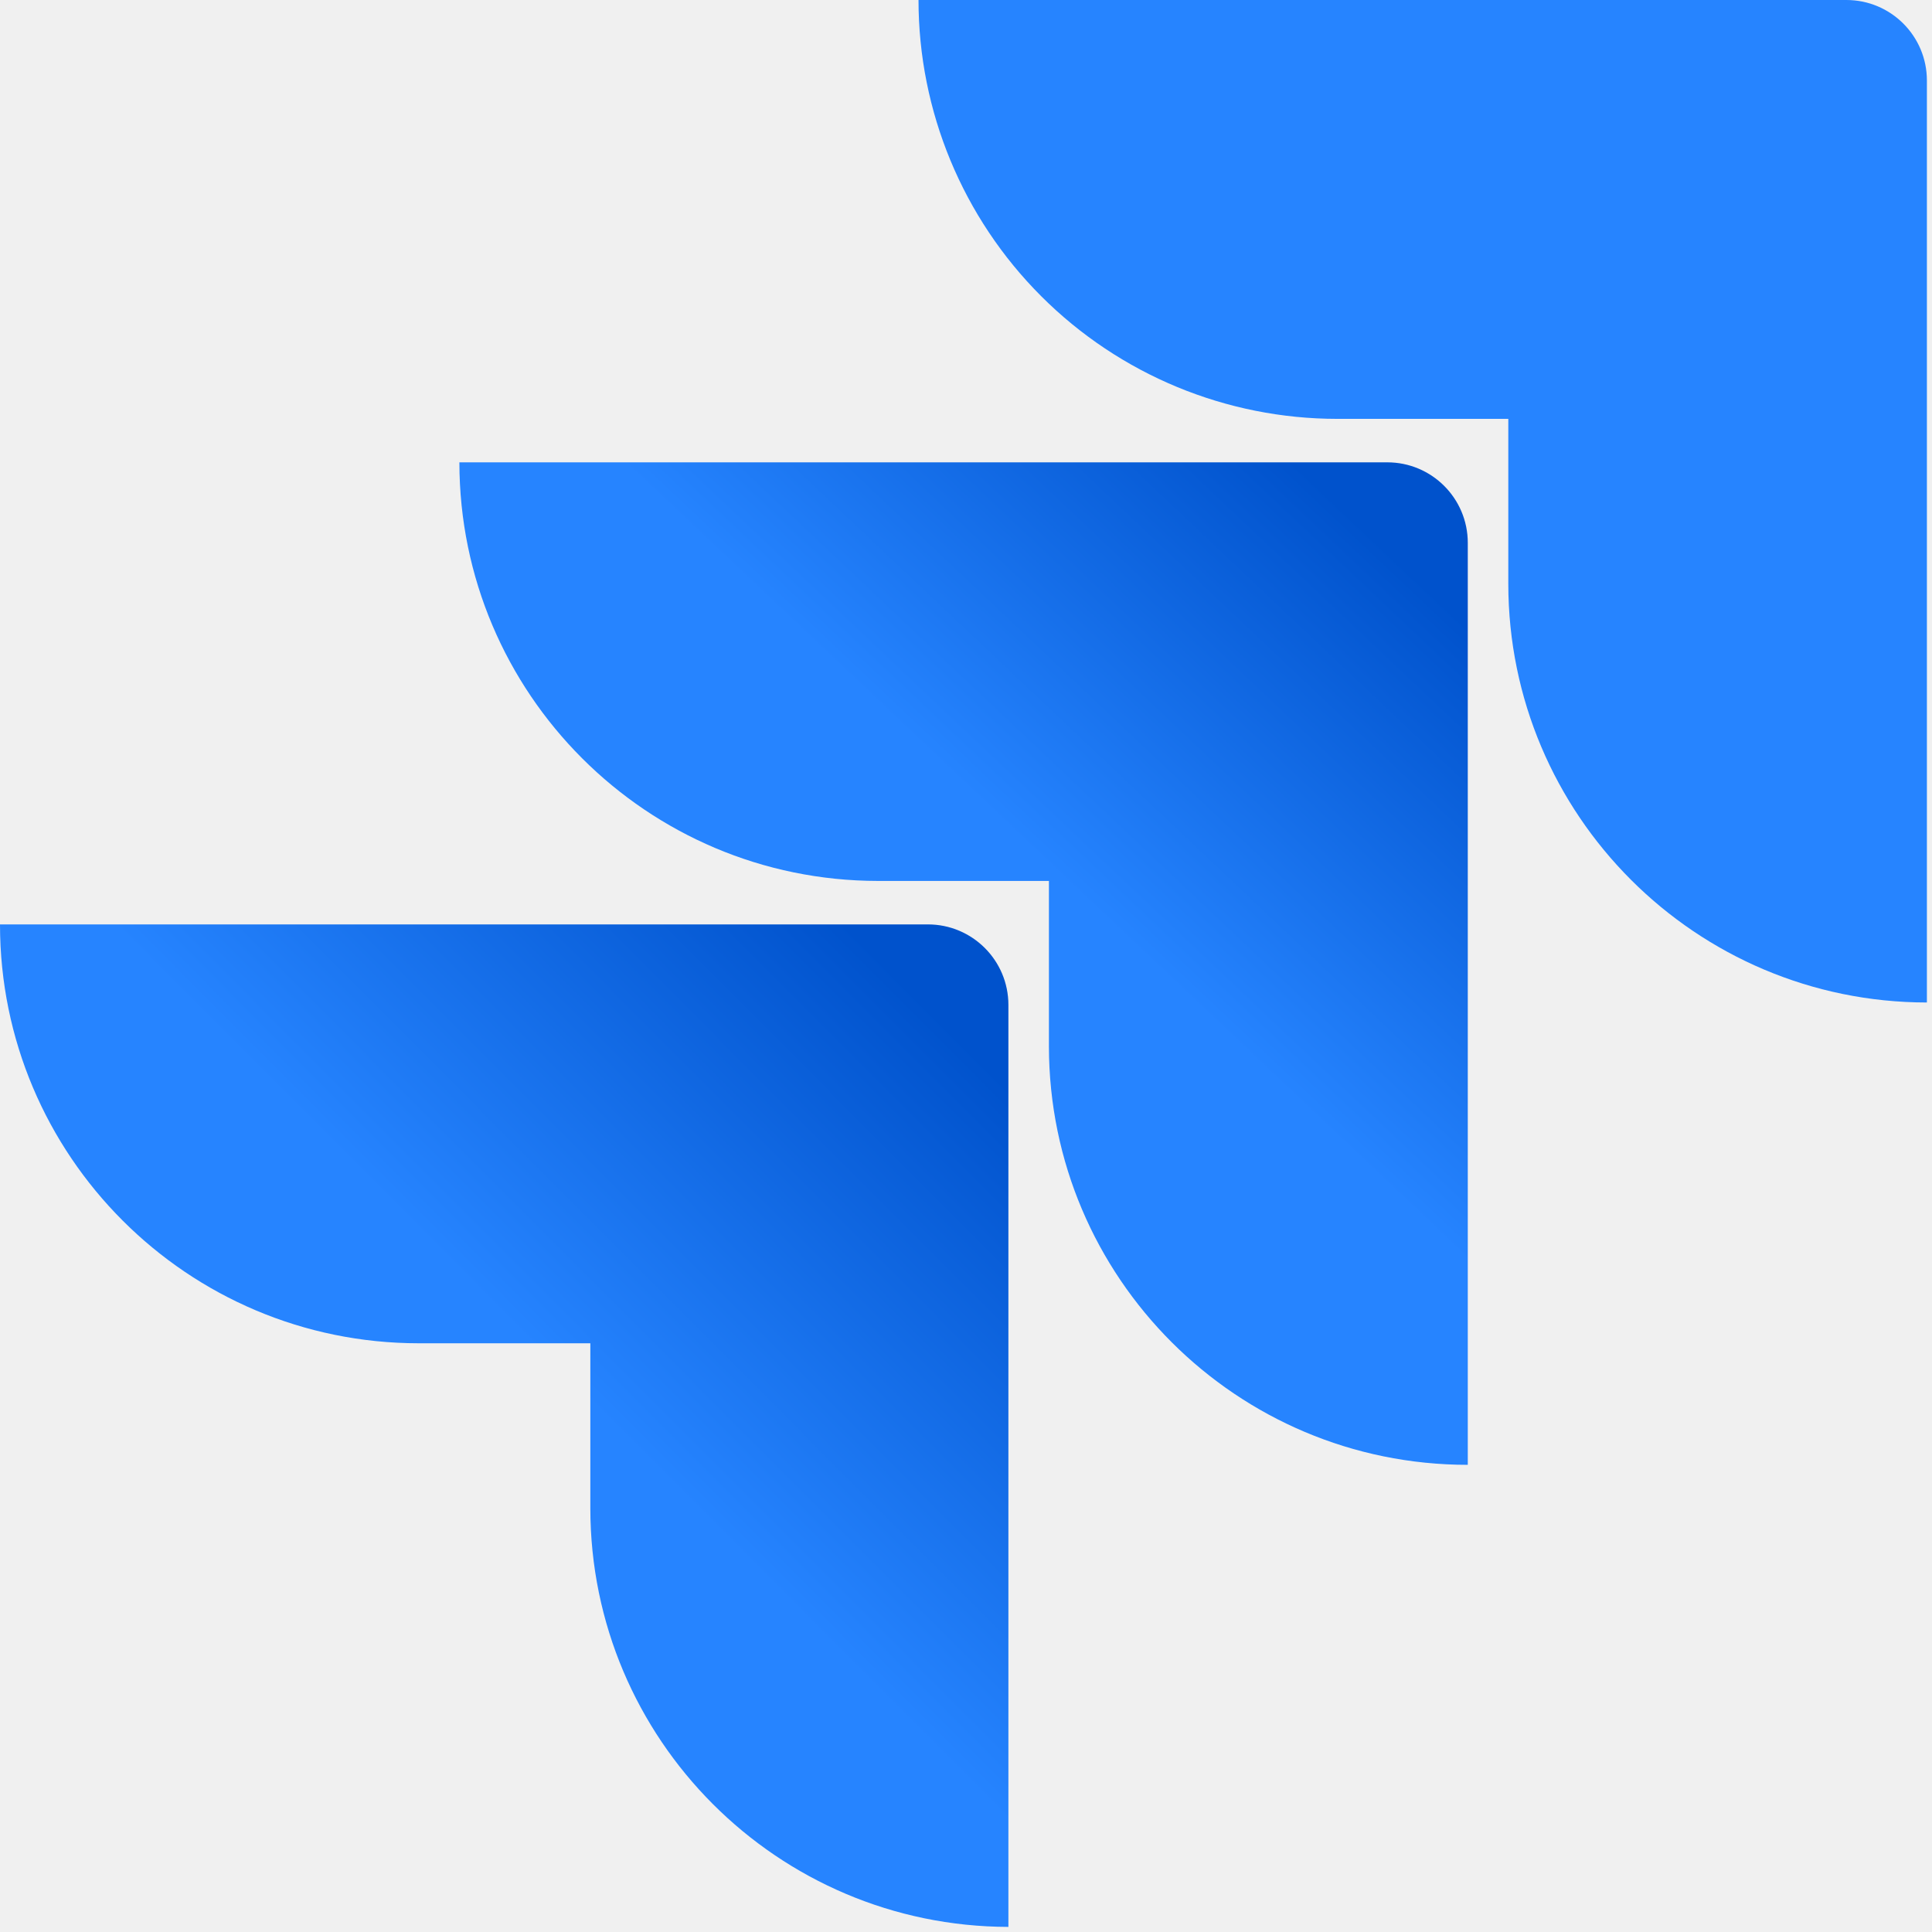
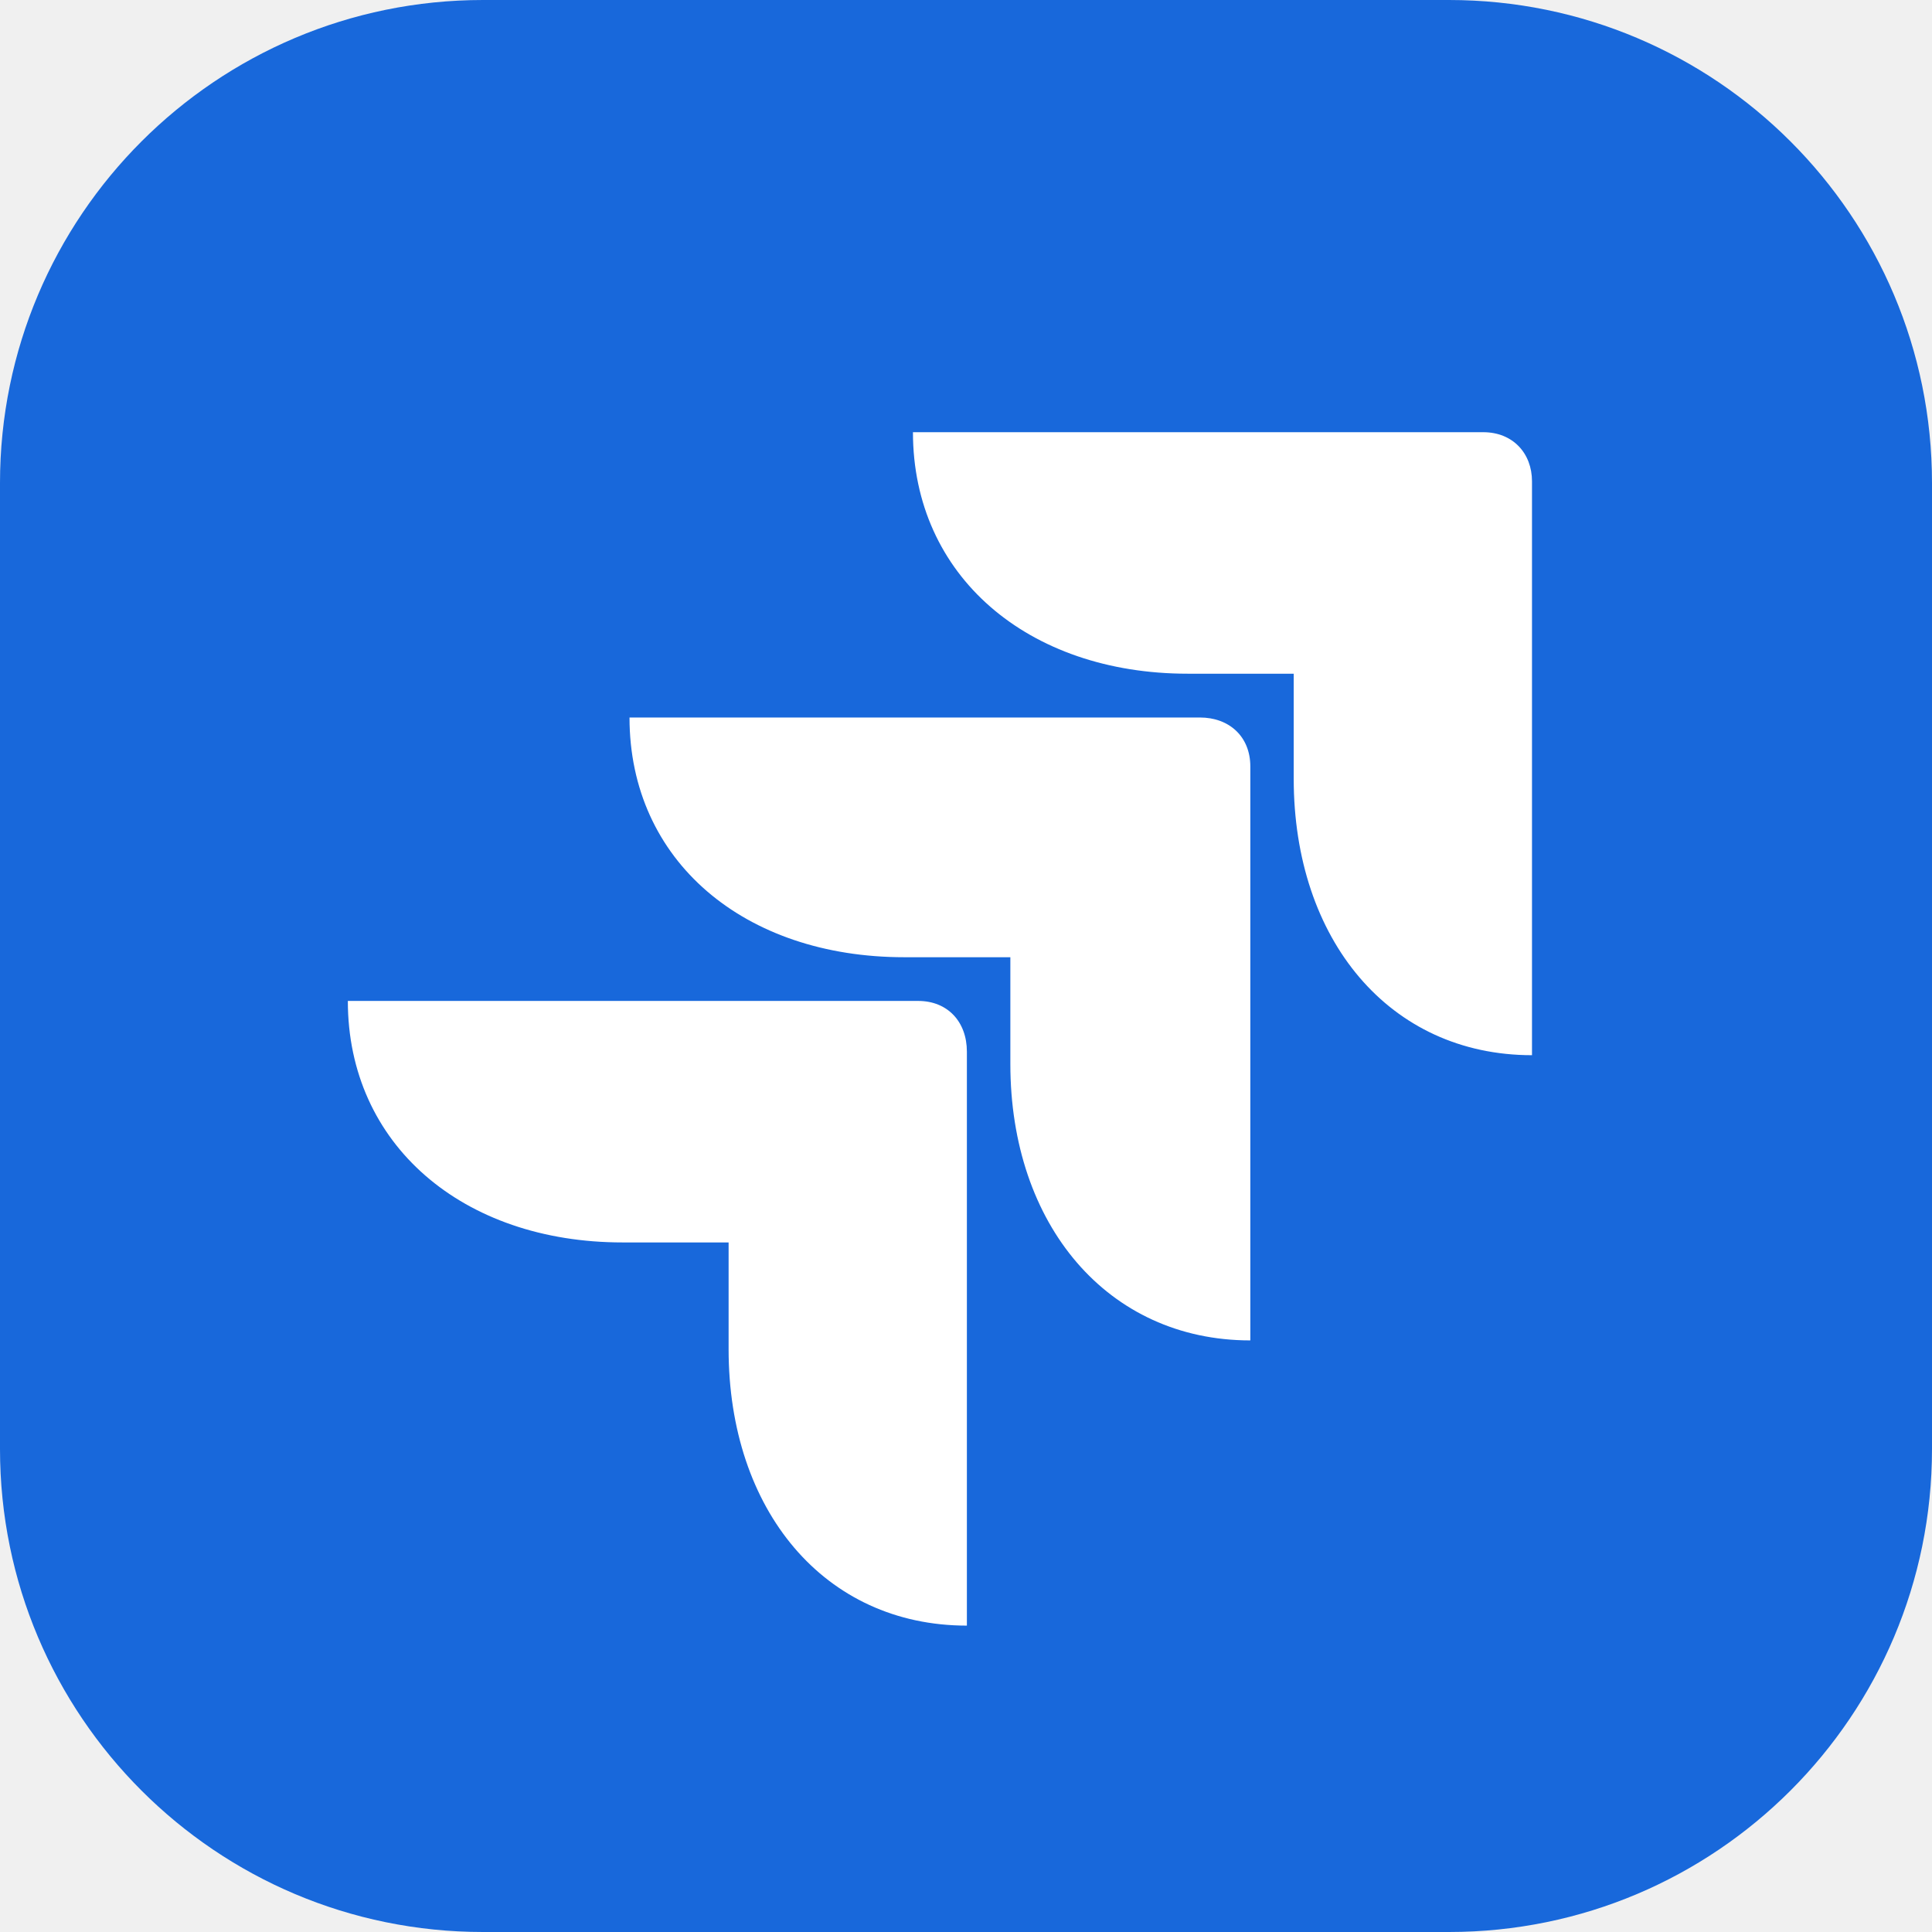
- <svg xmlns="http://www.w3.org/2000/svg" viewBox="0 0 256 256" version="1.1" preserveAspectRatio="xMidYMid" fill="#000000">
-   <g id="SVGRepo_bgCarrier" stroke-width="0" />
-   <g id="SVGRepo_tracerCarrier" stroke-linecap="round" stroke-linejoin="round" />
-   <g id="SVGRepo_iconCarrier">
-     <defs>
-       <linearGradient x1="98.031%" y1="0.161%" x2="58.888%" y2="40.766%" id="linearGradient-1">
-         <stop stop-color="#0052CC" offset="18%"> </stop>
-         <stop stop-color="#2684FF" offset="100%"> </stop>
-       </linearGradient>
-       <linearGradient x1="100.665%" y1="0.455%" x2="55.402%" y2="44.727%" id="linearGradient-2">
-         <stop stop-color="#0052CC" offset="18%"> </stop>
-         <stop stop-color="#2684FF" offset="100%"> </stop>
-       </linearGradient>
-     </defs>
-     <g>
-       <path d="M244.658,0 L121.707,0 C121.707,14.72 127.554,28.837 137.963,39.246 C148.372,49.655 162.489,55.502 177.209,55.502 L199.858,55.502 L199.858,77.369 C199.877,107.994 224.699,132.816 255.324,132.836 L255.324,10.667 C255.324,4.776 250.549,3.60722001e-16 244.658,0 Z" fill="#2684FF"> </path>
-       <path d="M183.822,61.262 L60.871,61.262 C60.891,91.887 85.713,116.709 116.338,116.729 L138.987,116.729 L138.987,138.667 C139.026,169.292 163.864,194.098 194.489,194.098 L194.489,71.929 C194.489,66.038 189.713,61.262 183.822,61.262 Z" fill="url(#linearGradient-1)"> </path>
-       <path d="M122.951,122.489 L0,122.489 C3.75391362e-15,153.142 24.849,177.991 55.502,177.991 L78.222,177.991 L78.222,199.858 C78.242,230.455 103.02,255.266 133.618,255.324 L133.618,133.156 C133.618,127.265 128.842,122.489 122.951,122.489 Z" fill="url(#linearGradient-2)"> </path>
-     </g>
-   </g>
+ <svg xmlns="http://www.w3.org/2000/svg" viewBox="0 0 24 24">
+   <path fill="#1868db" d="M0 6a6 6 0 0 1 6-6h12a6 6 0 0 1 6 6v12a6 6 0 0 1-6 6H6a6 6 0 0 1-6-6z" />
+   <path fill="#ffffff" d="M9.051 15.434H7.734c-1.988 0-3.413-1.218-3.413-3h7.085c.367 0 .605.26.605.63v7.13c-1.772 0-2.96-1.435-2.96-3.434zm3.5-3.543h-1.318c-1.987 0-3.413-1.196-3.413-2.978h7.085c.367 0 .627.239.627.608v7.13c-1.772 0-2.981-1.435-2.981-3.434zm3.52-3.522h-1.317c-1.987 0-3.413-1.217-3.413-3h7.085c.367 0 .605.262.605.61v7.129c-1.771 0-2.96-1.435-2.96-3.434z" />
</svg>
